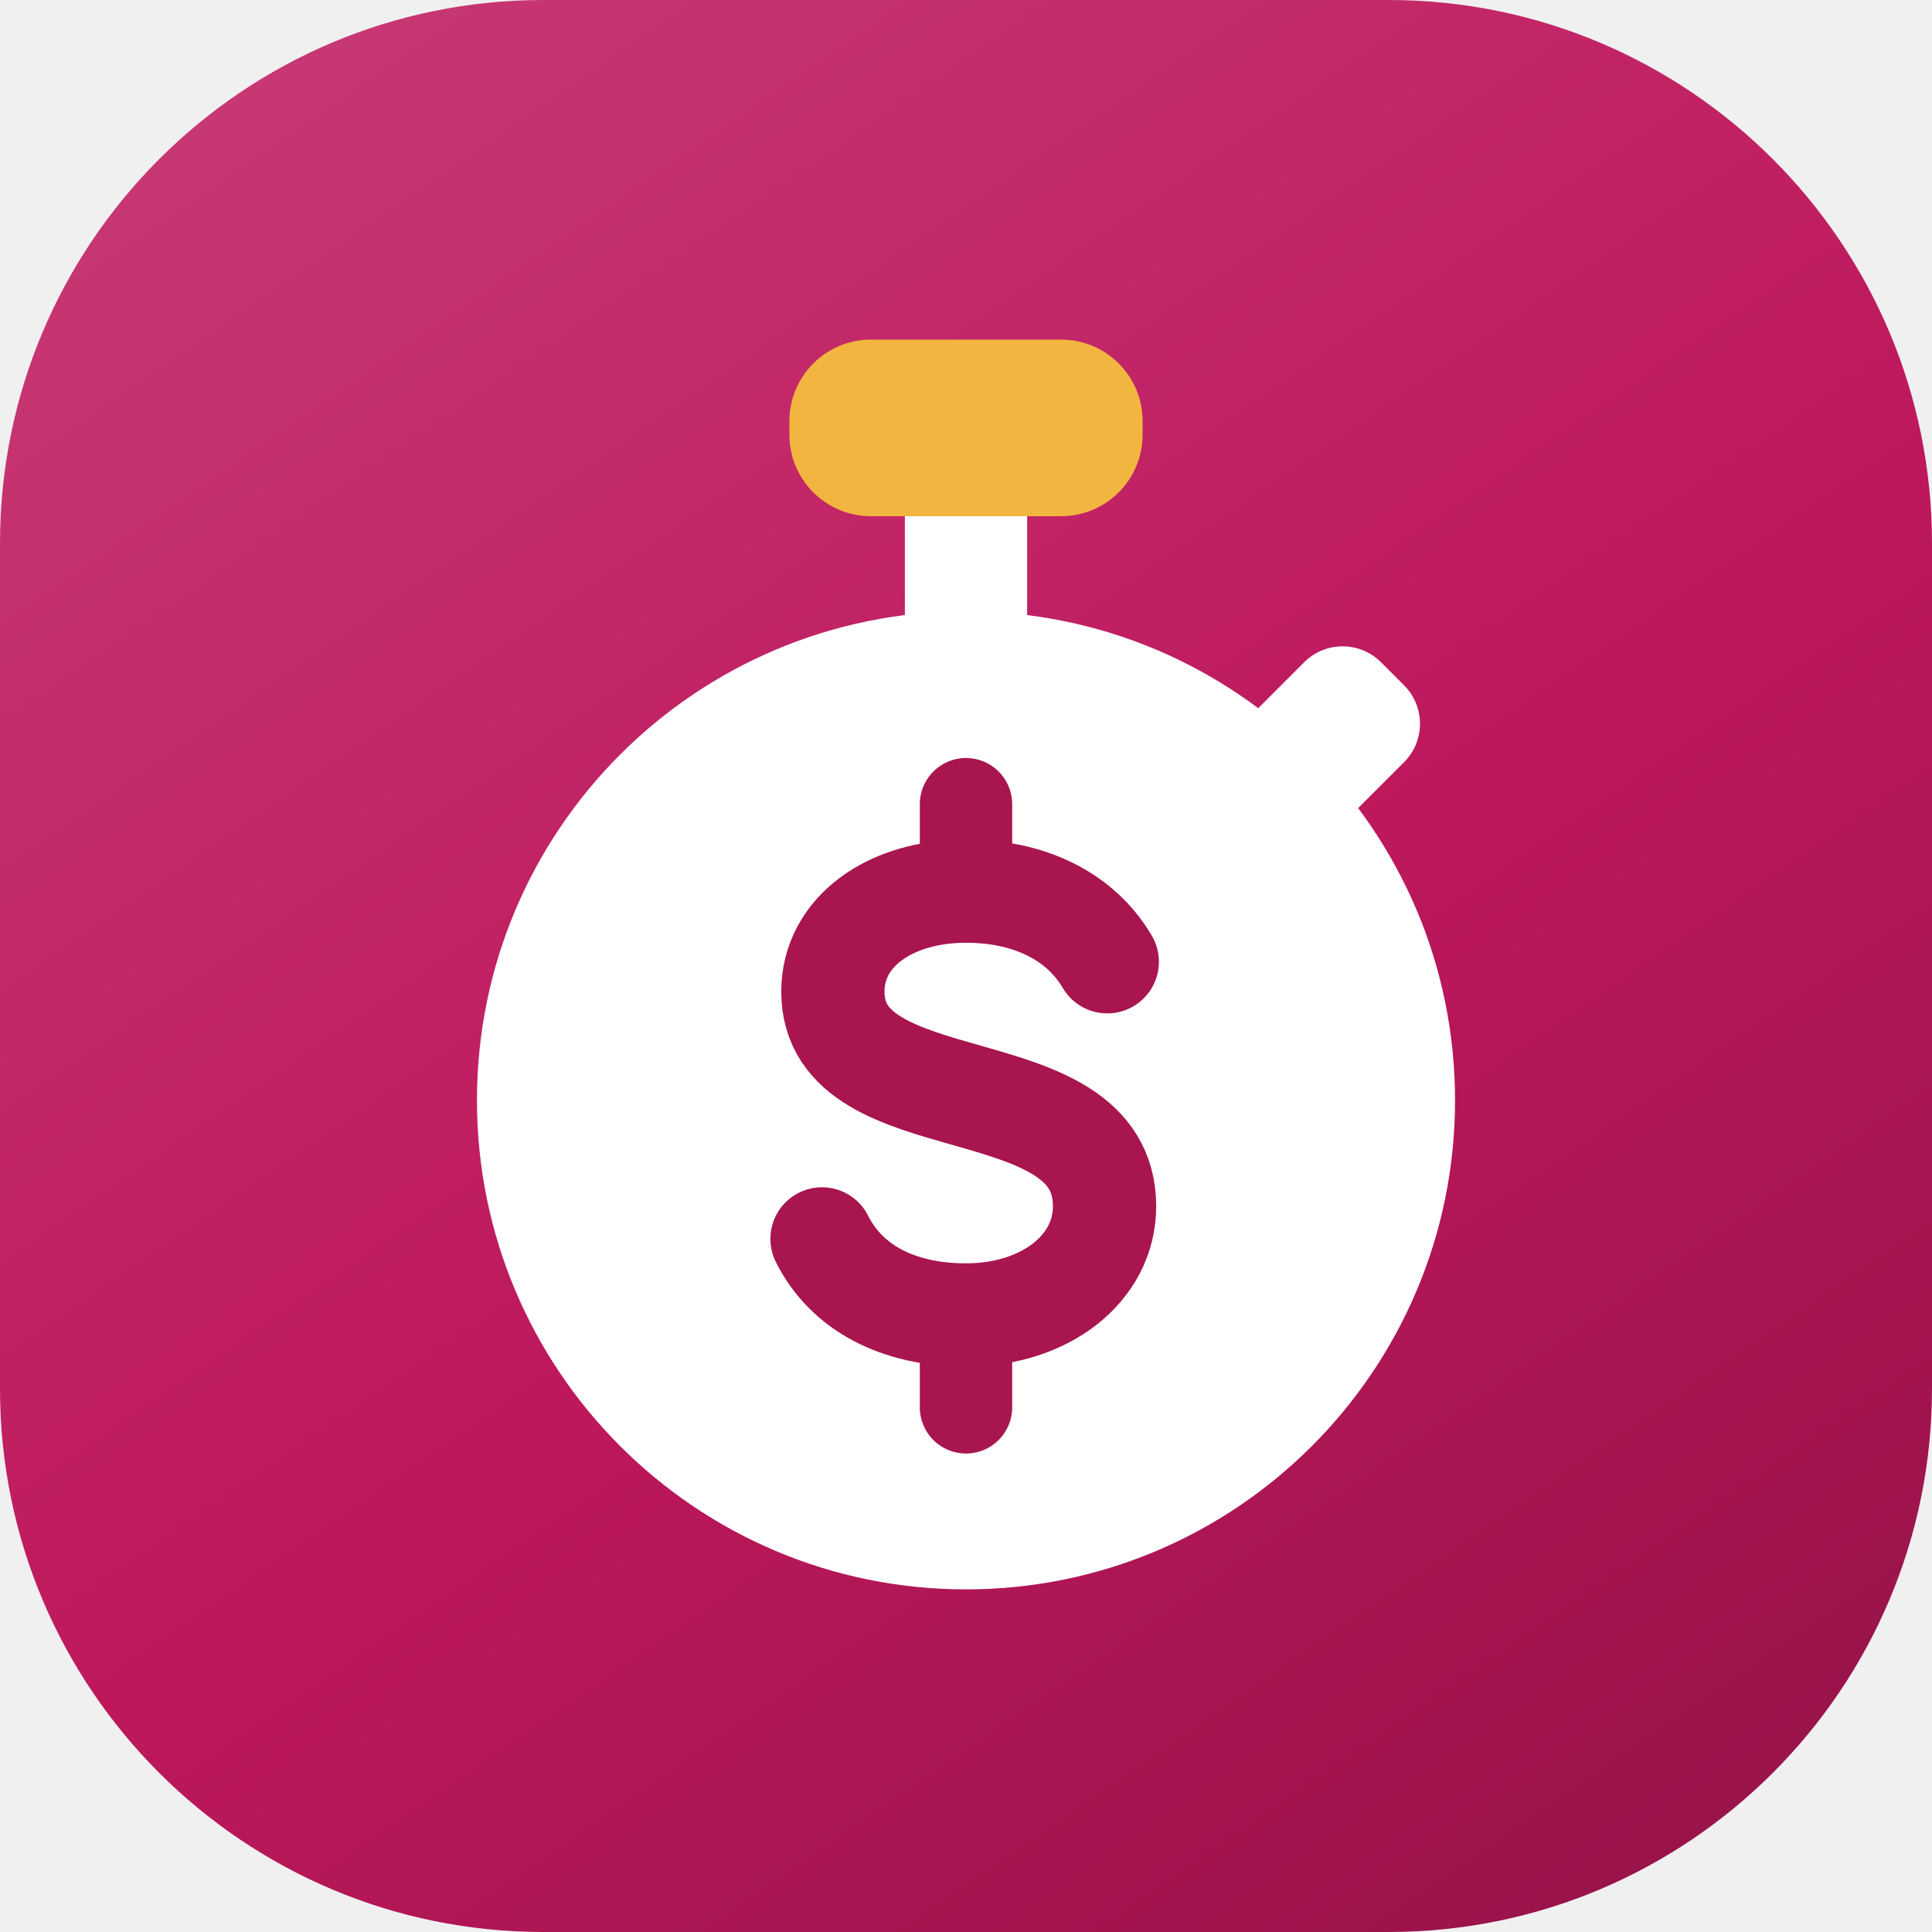
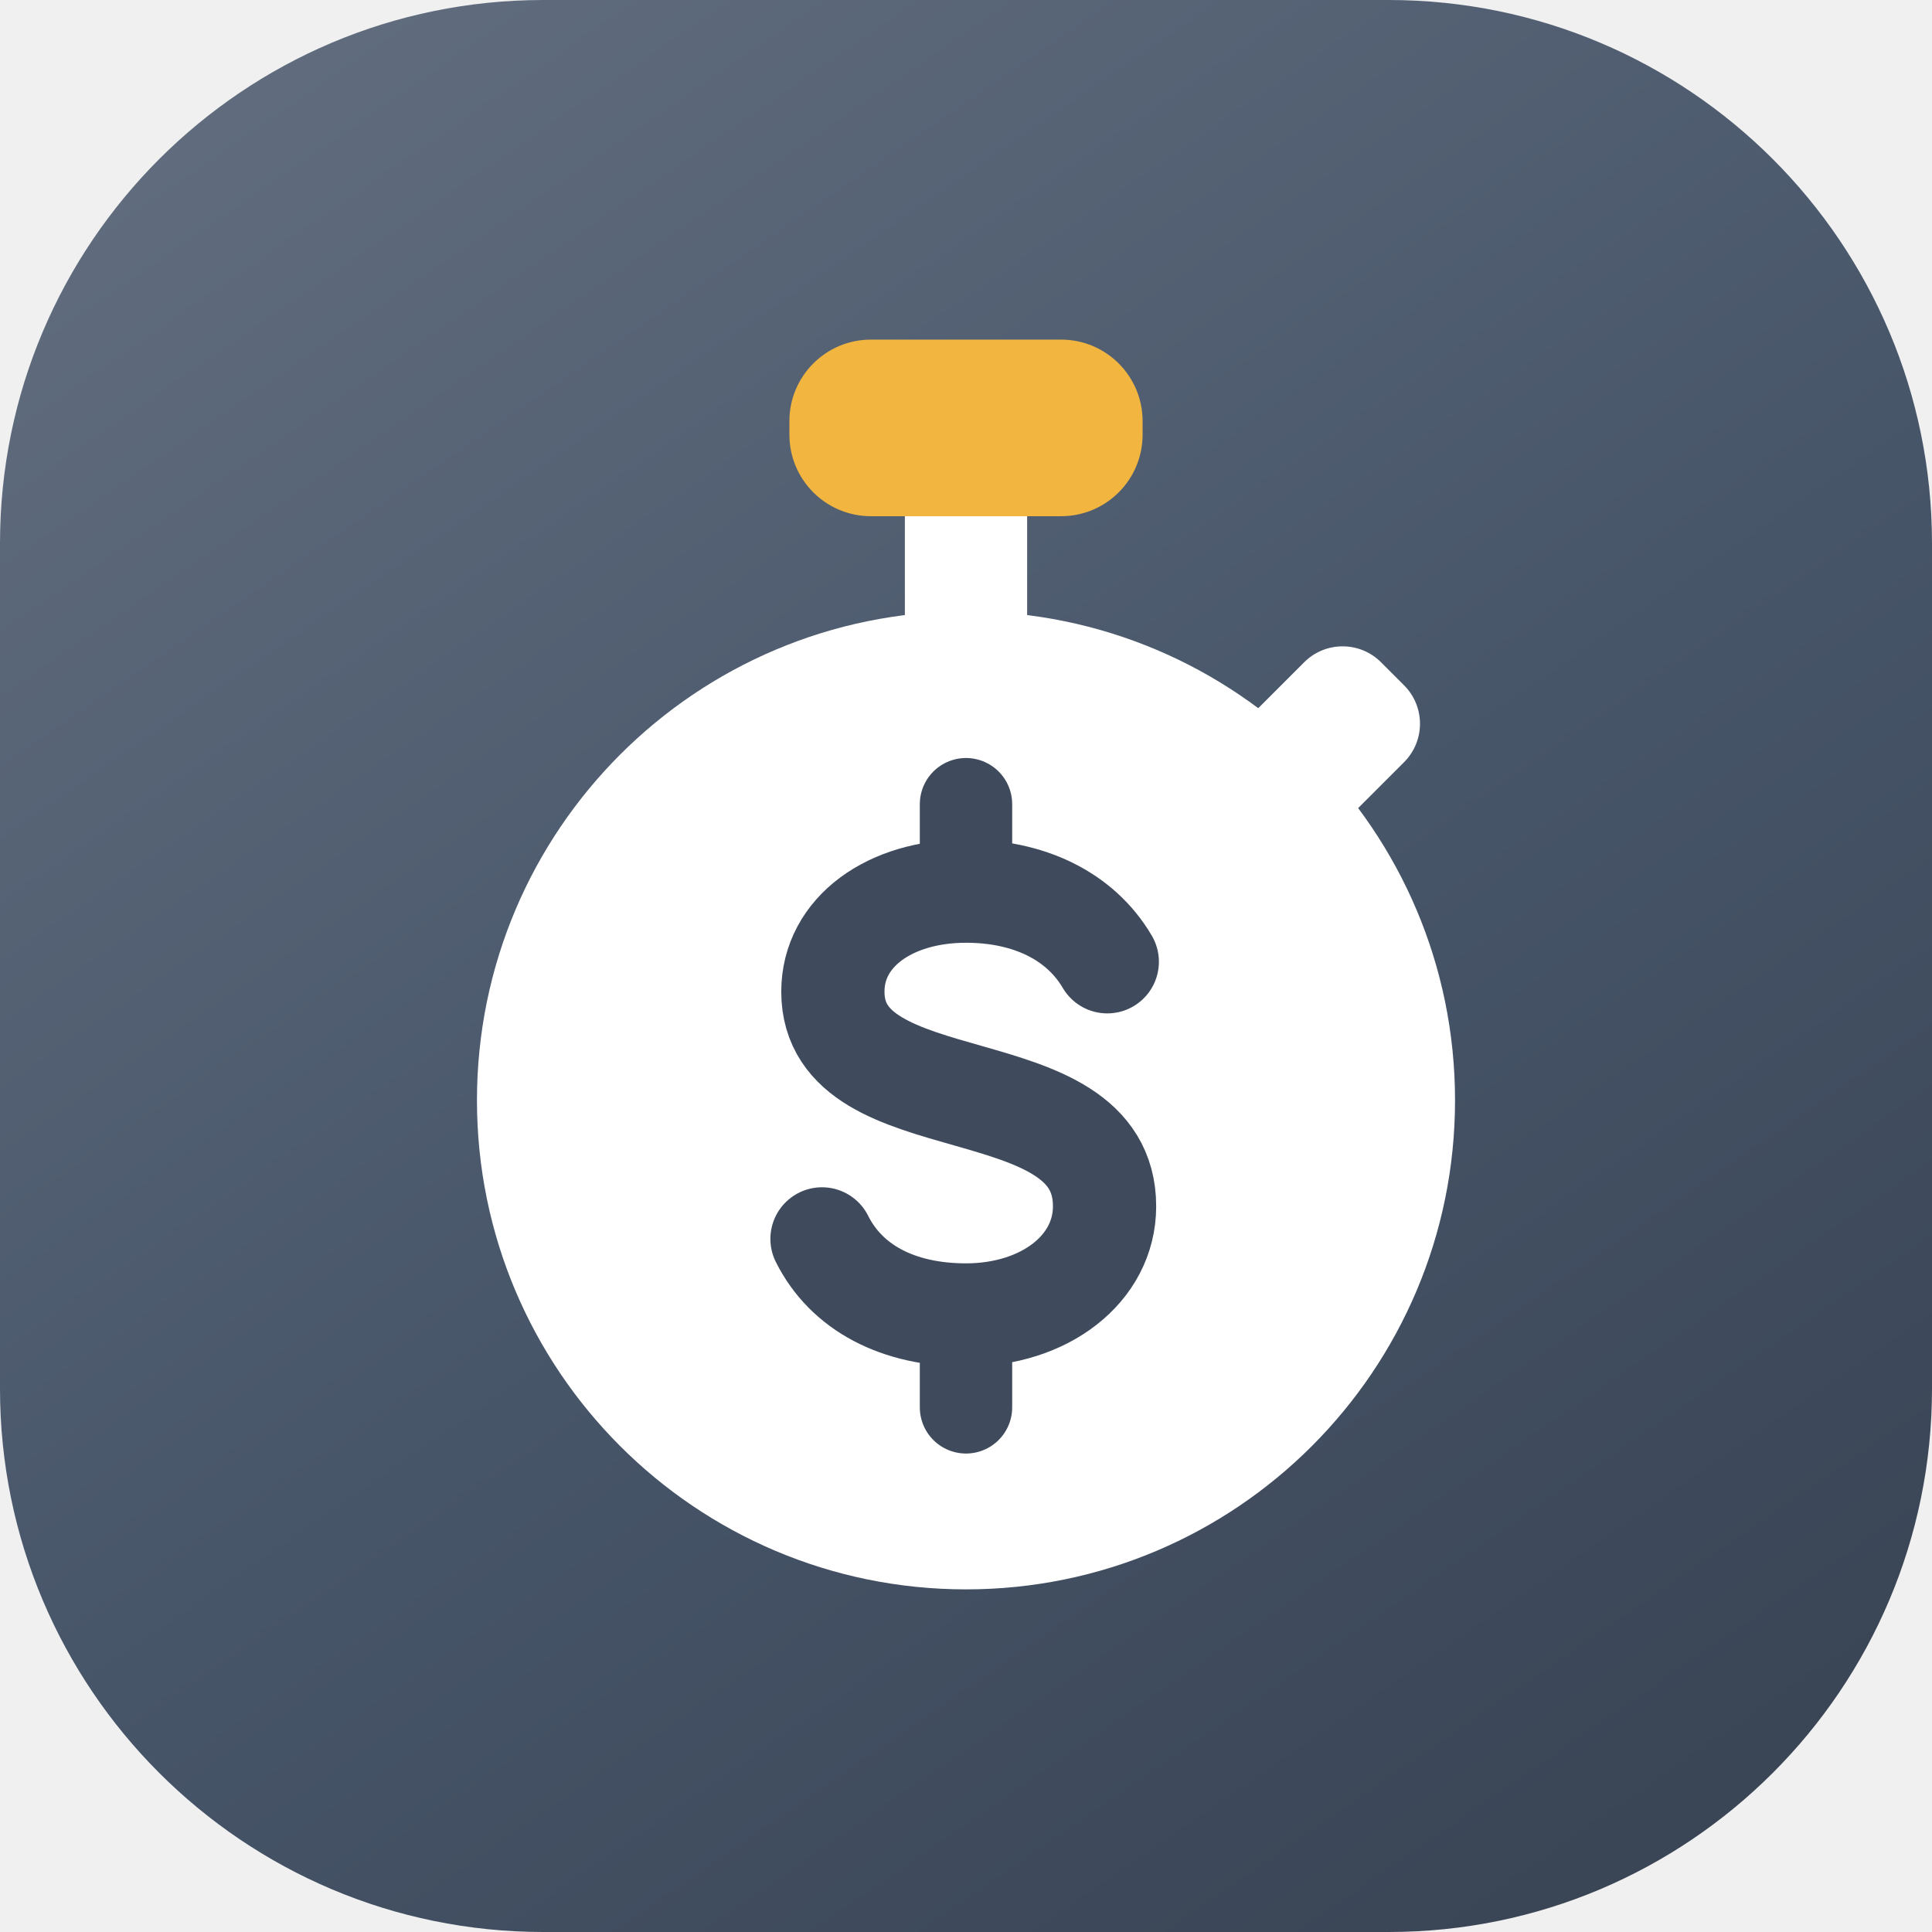
<svg xmlns="http://www.w3.org/2000/svg" viewBox="0 0 64 64">
  <defs>
    <linearGradient id="pdg" gradientUnits="userSpaceOnUse" x1="10" y1="0" x2="54" y2="64">
-       <stop offset="0" stop-color="#C73874" />
-       <stop offset=".55" stop-color="#BE185D" />
-       <stop offset="1" stop-color="#98134A" />
+       <stop offset="0" stop-color="#616D7E" />
+       <stop offset=".55" stop-color="#475569" />
+       <stop offset="1" stop-color="#394454" />
    </linearGradient>
    <clipPath id="pdc">
      <rect width="64" height="64" rx="18" />
    </clipPath>
  </defs>
  <g clip-path="url(#pdc)">
    <rect width="64" height="64" fill="url(#pdg)" />
    <g transform="translate(3.2 3.6) scale(.9)">
      <rect x="29.75" y="13" width="4.5" height="6.5" fill="#fff" />
      <rect x="25.5" y="8.5" width="13" height="6.5" rx="3" fill="#F2B640" />
      <rect x="42.13" y="19.57" width="5.2" height="8.4" rx="2" fill="#fff" transform="rotate(45 44.73 23.77)" />
      <circle cx="32" cy="36.5" r="18" fill="#fff" />
-       <path d="M32 25.6v3.2M32 44.6v3.2" stroke="#A8154F" stroke-width="3.4" stroke-linecap="round" />
-       <path d="M37.2 31.4C36.2 29.7 34.3 28.8 32 28.8 29.2 28.8 27.1 30.3 27.1 32.5 27.1 37.4 37.1 35.2 37.1 40.4 37.1 42.7 34.9 44.4 32 44.4 29.5 44.4 27.6 43.4 26.7 41.6" fill="none" stroke="#A8154F" stroke-width="3.8" stroke-linecap="round" stroke-linejoin="round" />
+       <path d="M32 25.6v3.2M32 44.6v3.2" stroke="#3F4B5D" stroke-width="3.4" stroke-linecap="round" />
+       <path d="M37.2 31.4C36.2 29.7 34.3 28.8 32 28.8 29.2 28.8 27.1 30.3 27.1 32.5 27.1 37.4 37.1 35.2 37.1 40.4 37.1 42.7 34.9 44.4 32 44.4 29.5 44.4 27.6 43.4 26.7 41.6" fill="none" stroke="#3F4B5D" stroke-width="3.8" stroke-linecap="round" stroke-linejoin="round" />
    </g>
  </g>
</svg>
